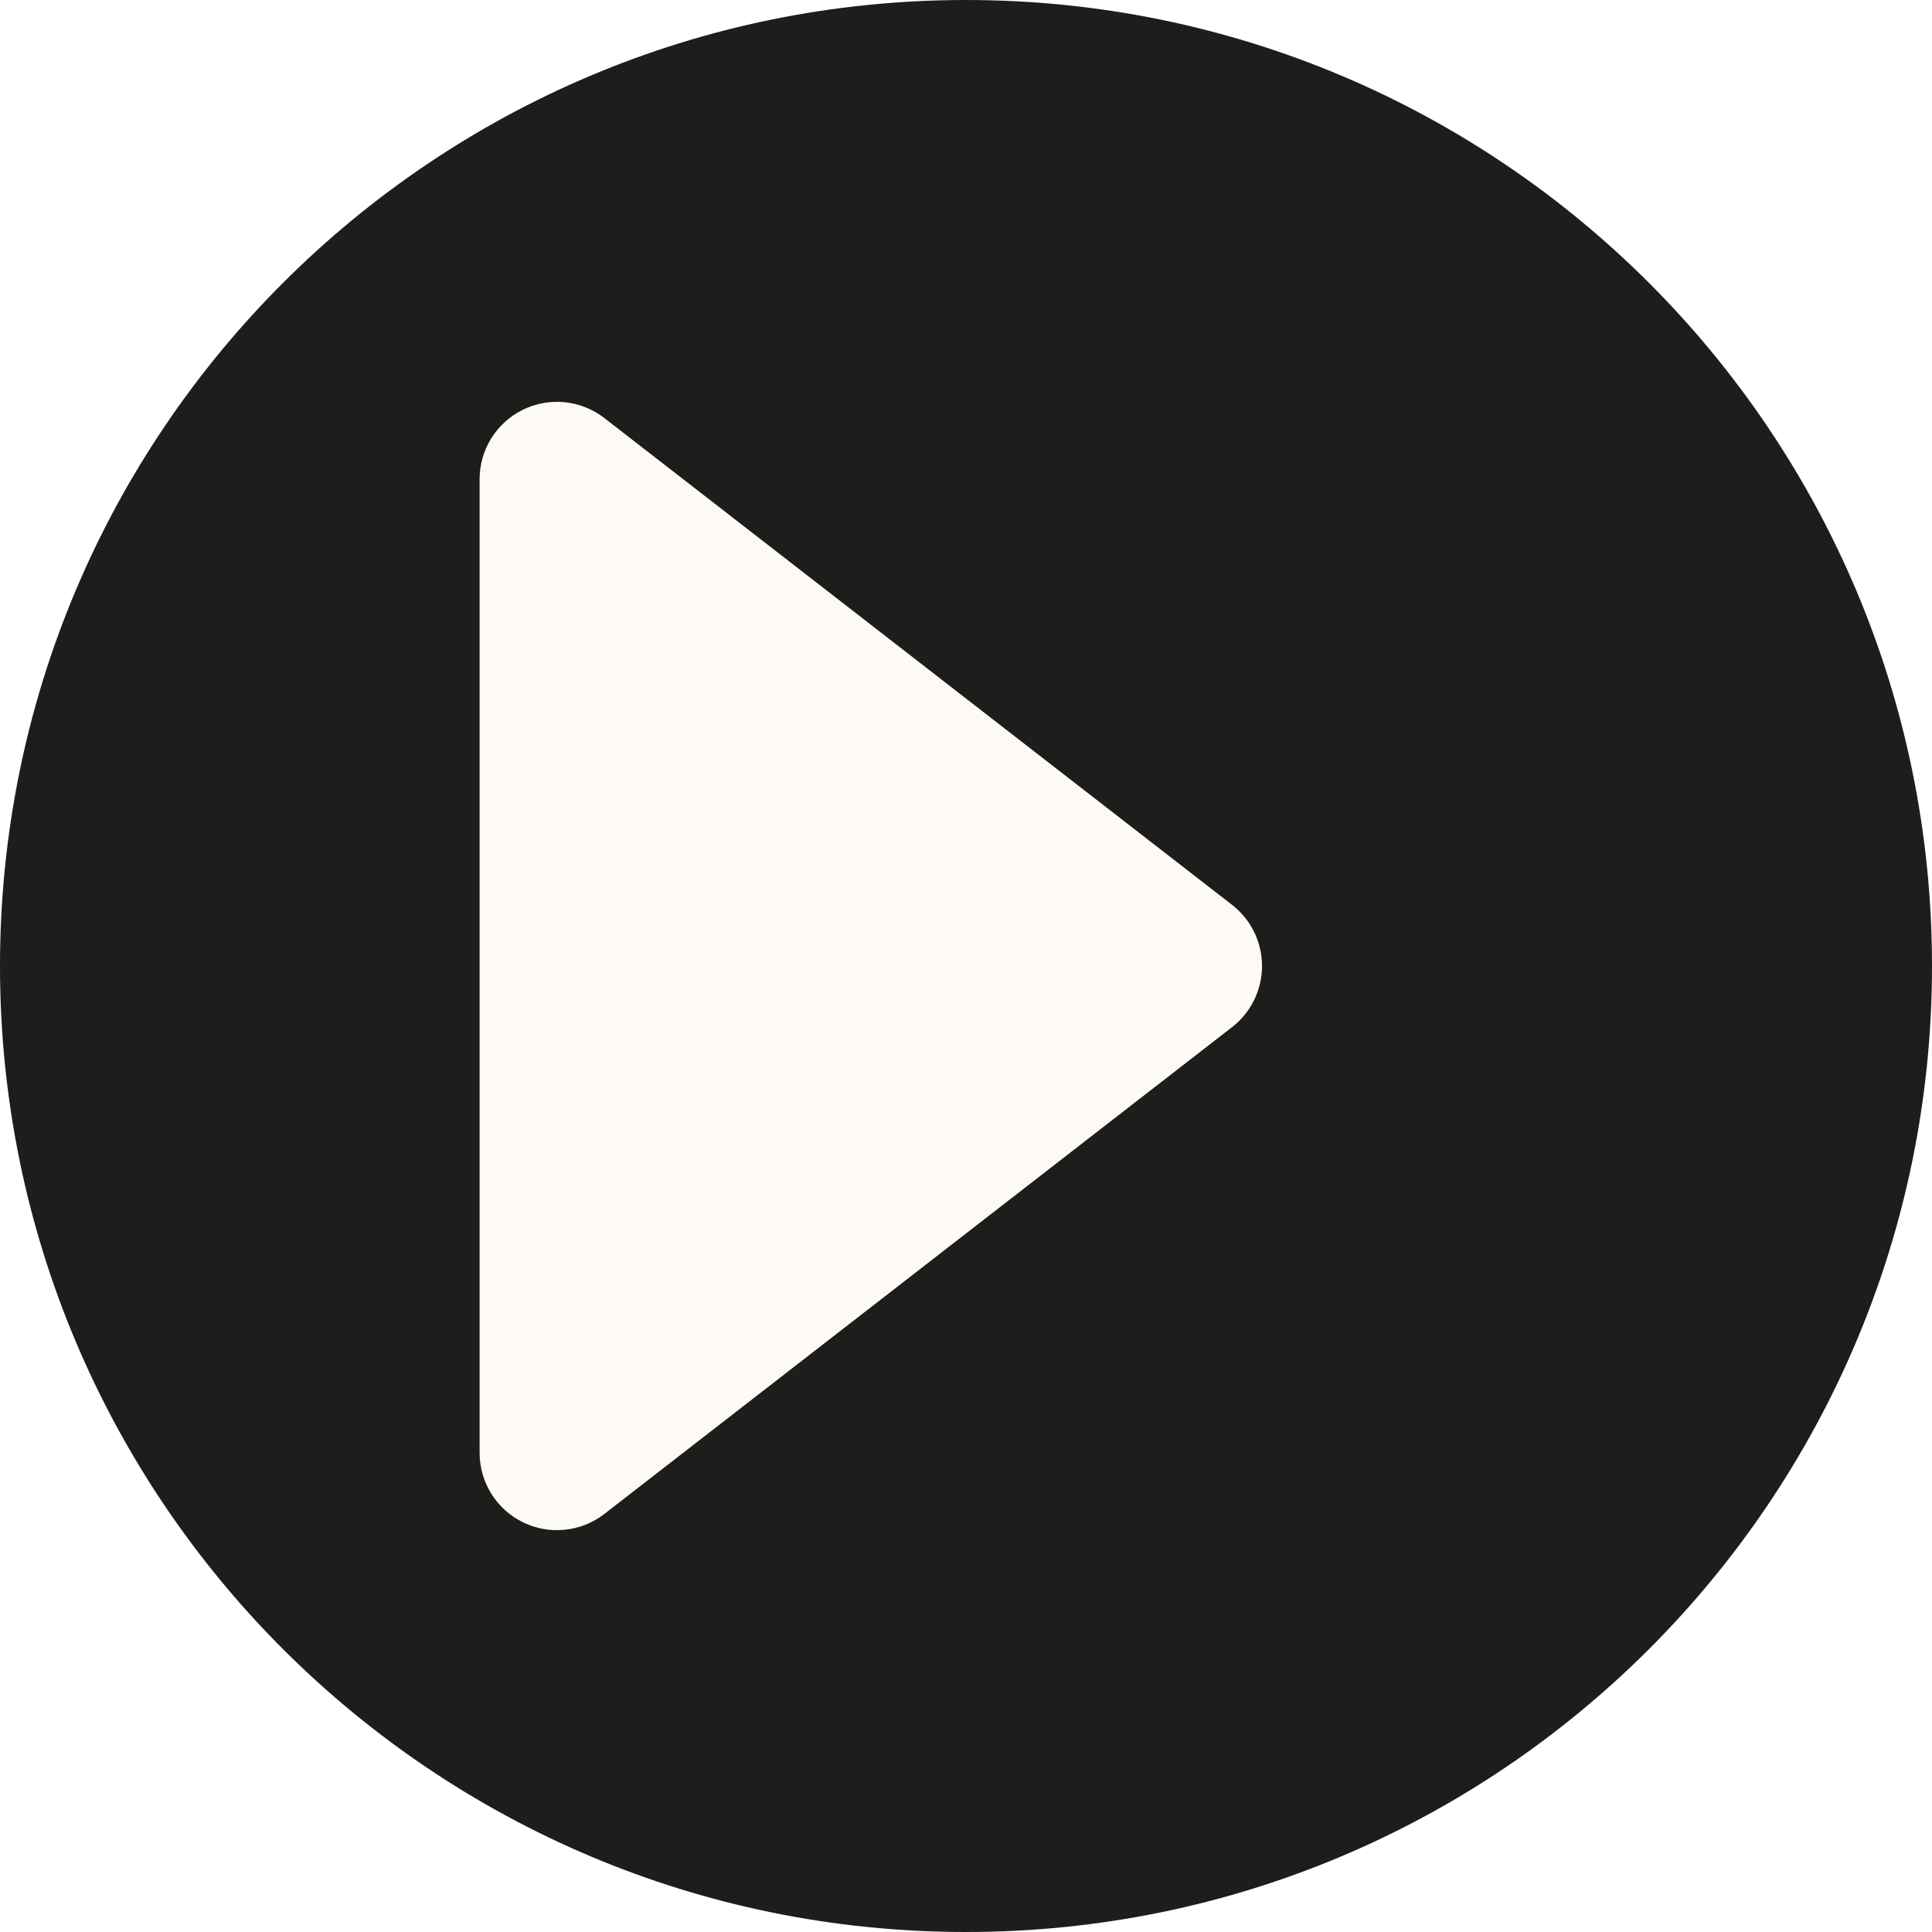
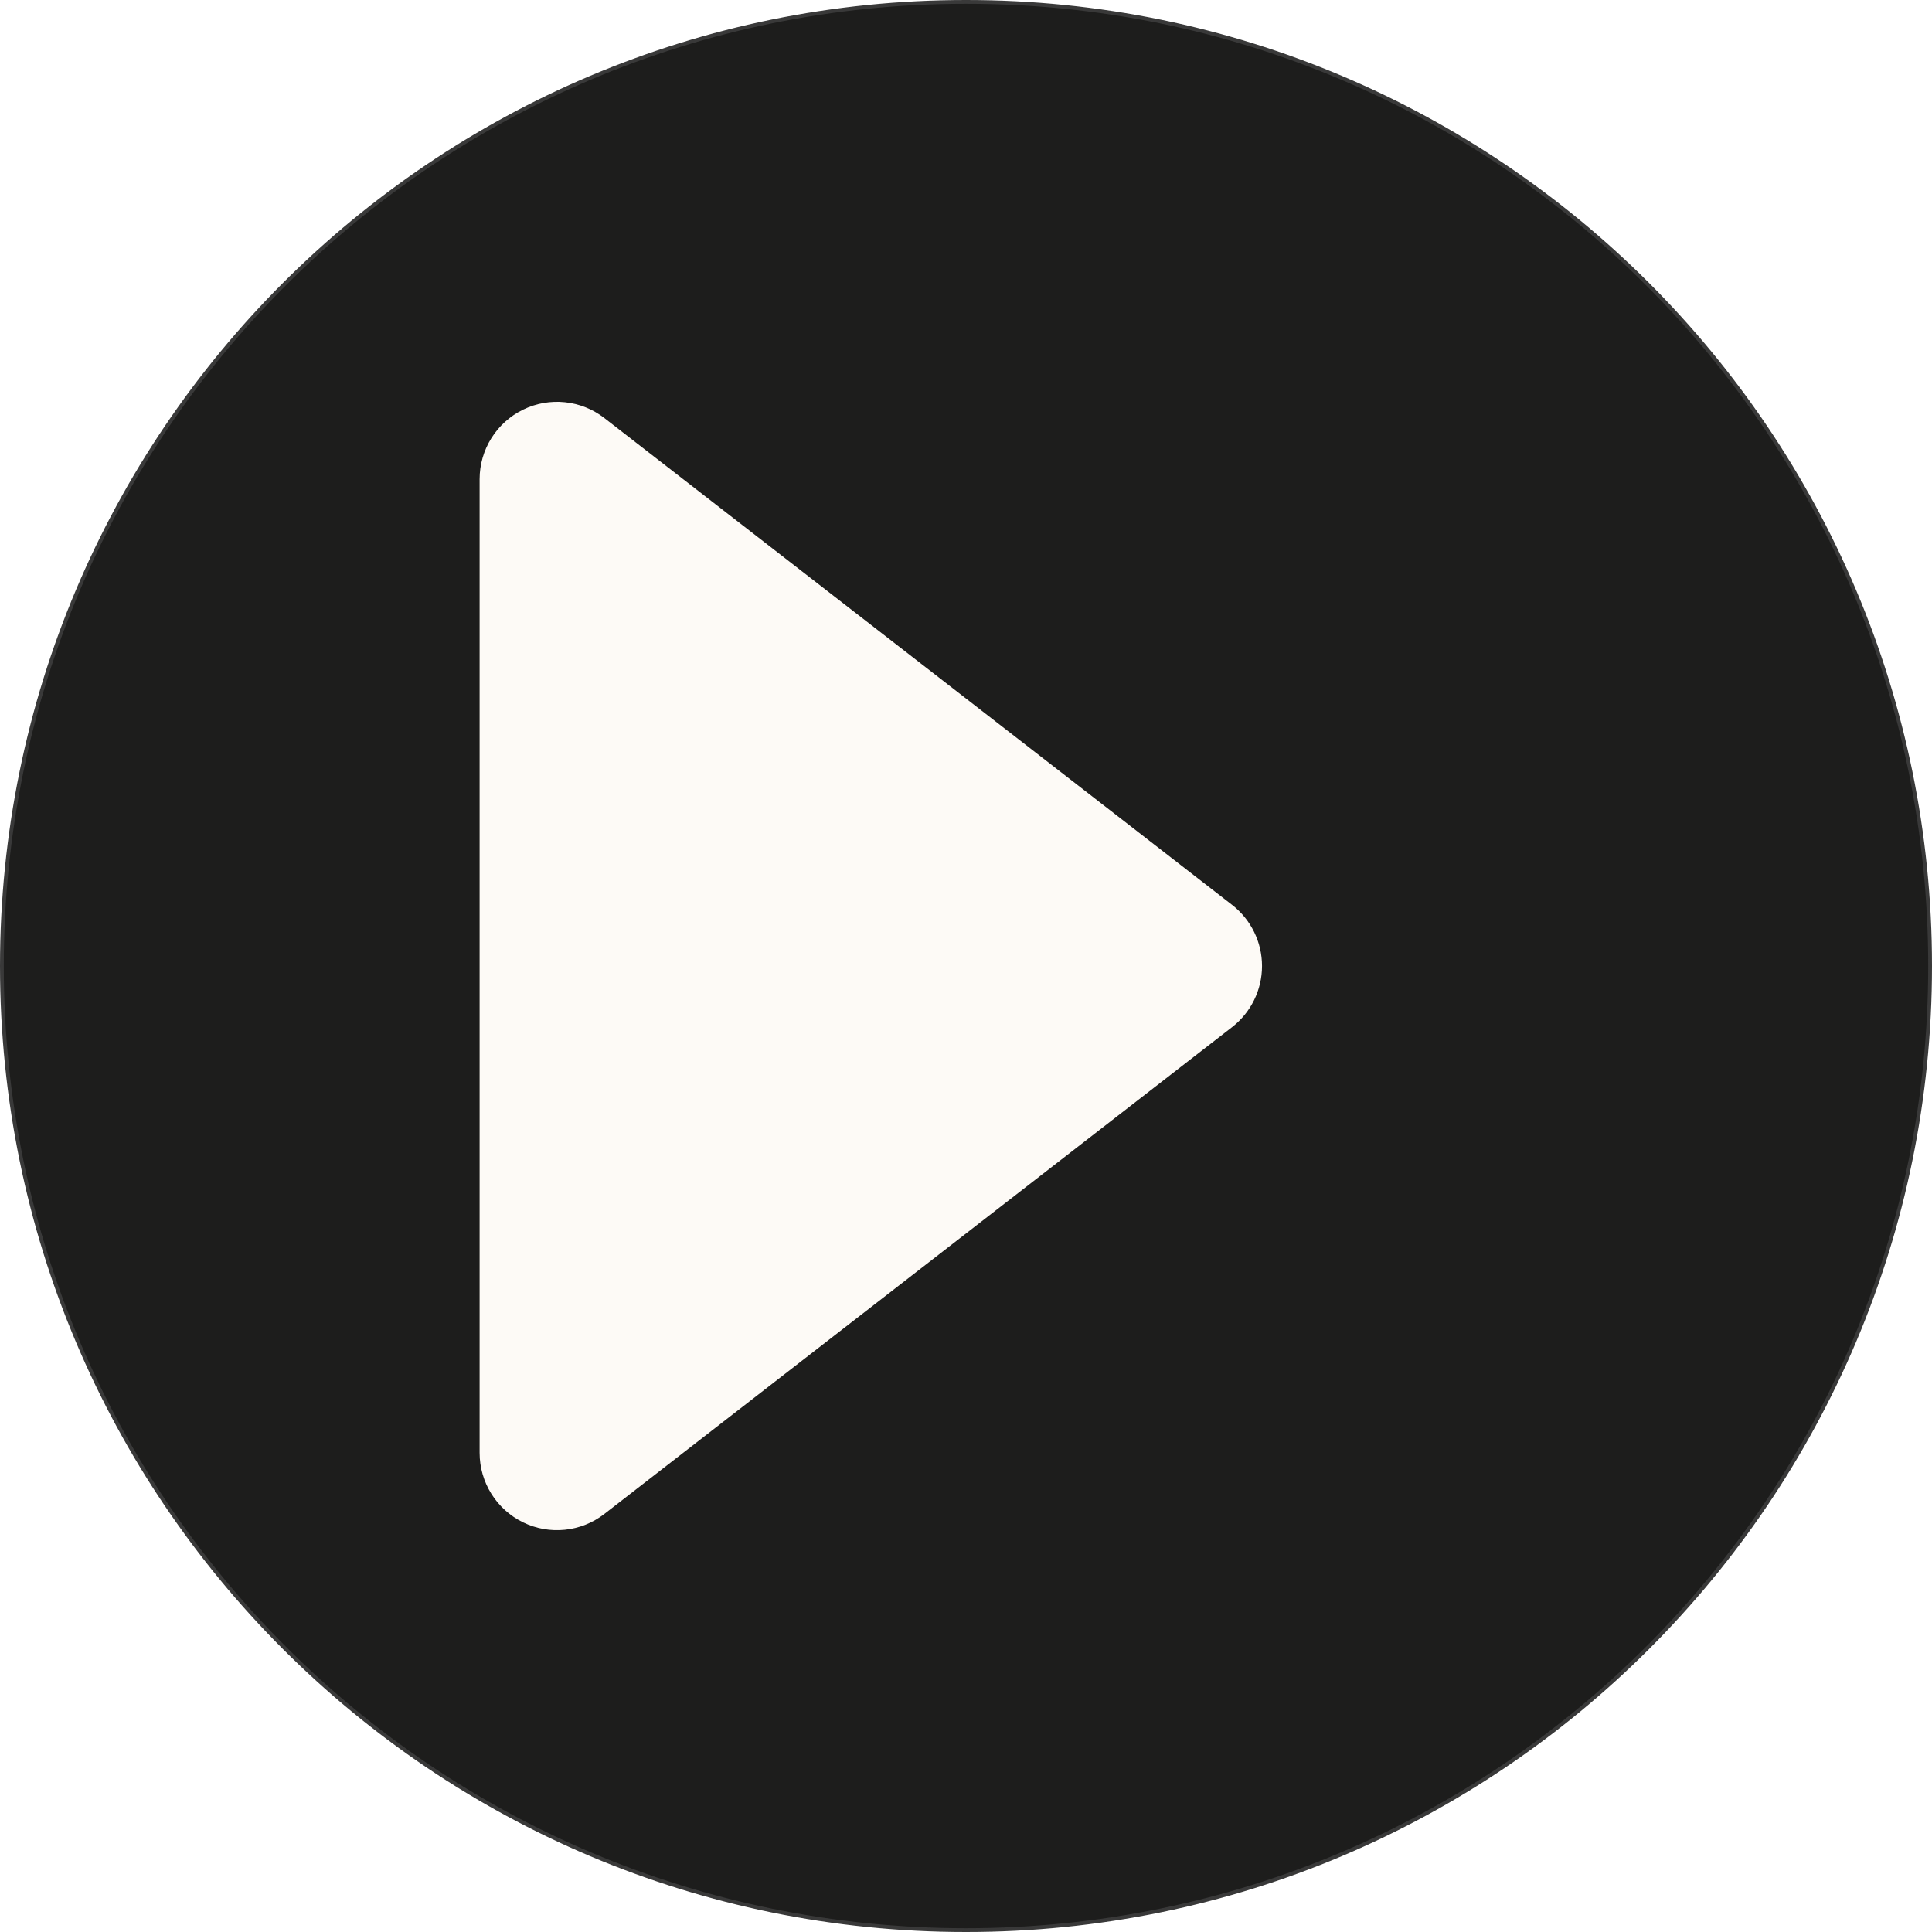
<svg xmlns="http://www.w3.org/2000/svg" viewBox="0 0 512 512" width="512" height="512" role="img" aria-label="Niango">
-   <path fill="#1D1D1C" d="M 256 0 A 256 256 0 1 0 256 512 A 256 256 0 1 0 256 0 Z" />
+   <path fill="#1D1D1C" stroke="#393939" stroke-width="1" vector-effect="non-scaling-stroke" d="M 256 0.5 A 255.5 255.5 0 1 0 256 511.5 A 255.5 255.5 0 1 0 256 0.5 Z" />
  <path fill="#FDFAF6" d="M 127.10 126.99 A 20.5 20.5 0 0 1 160.16 110.79 L 326.51 239.80 A 20.5 20.5 0 0 1 326.51 272.20 L 160.16 401.21 A 20.5 20.5 0 0 1 127.10 385.01 Z" />
</svg>
